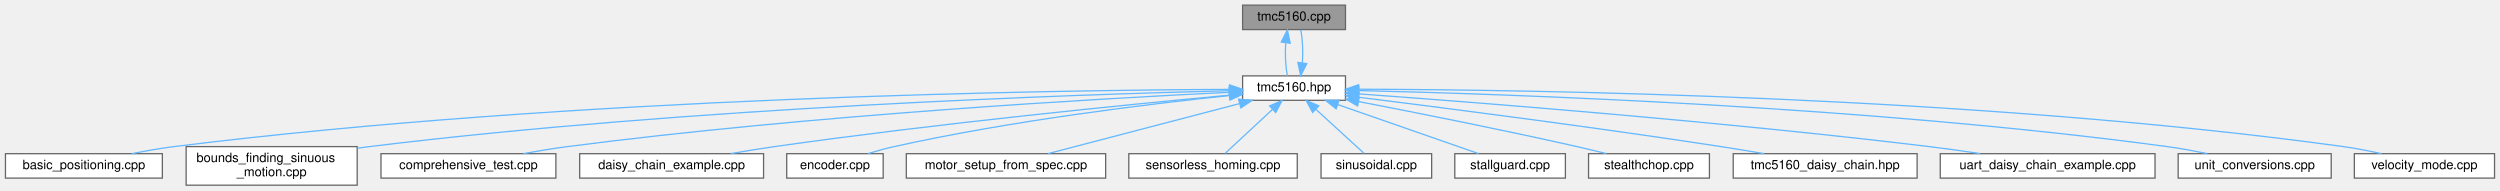
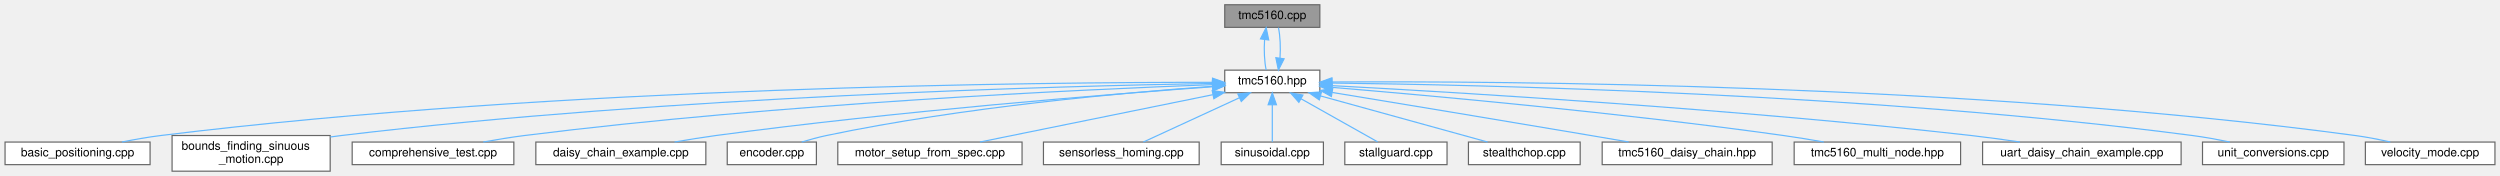
- <svg xmlns="http://www.w3.org/2000/svg" xmlns:xlink="http://www.w3.org/1999/xlink" width="1944pt" height="148pt" viewBox="0.00 0.00 1943.50 148.00">
+ <svg xmlns="http://www.w3.org/2000/svg" xmlns:xlink="http://www.w3.org/1999/xlink" width="2103pt" height="148pt" viewBox="0.00 0.00 2102.50 148.00">
  <g id="graph0" class="graph" transform="scale(1 1) rotate(0) translate(4 144)">
    <g id="Node000001" class="node">
      <g id="a_Node000001">
        <a xlink:title="Implementation of TMC5160 driver methods.">
-           <polygon fill="#999999" stroke="#666666" points="1042,-140 962,-140 962,-121 1042,-121 1042,-140" />
-           <text text-anchor="middle" x="1002" y="-128" font-family="Helvetica,sans-Serif" font-size="10.00">tmc5160.cpp</text>
+           <polygon fill="#999999" stroke="#666666" points="1106,-140 1026,-140 1026,-121 1106,-121 1106,-140" />
+           <text text-anchor="middle" x="1066" y="-128" font-family="Helvetica,sans-Serif" font-size="10.00">tmc5160.cpp</text>
        </a>
      </g>
    </g>
    <g id="Node000002" class="node">
      <g id="a_Node000002">
        <a xlink:href="tmc5160_8hpp.html" target="_top" xlink:title="Main TMC5160 stepper motor driver interface and subsystem classes.">
-           <polygon fill="white" stroke="#666666" points="1042,-85 962,-85 962,-66 1042,-66 1042,-85" />
-           <text text-anchor="middle" x="1002" y="-73" font-family="Helvetica,sans-Serif" font-size="10.00">tmc5160.hpp</text>
+           <polygon fill="white" stroke="#666666" points="1106,-85 1026,-85 1026,-66 1106,-66 1106,-85" />
+           <text text-anchor="middle" x="1066" y="-73" font-family="Helvetica,sans-Serif" font-size="10.00">tmc5160.hpp</text>
        </a>
      </g>
    </g>
    <g id="edge1_Node000001_Node000002" class="edge">
      <g id="a_edge1_Node000001_Node000002">
        <a xlink:title=" ">
-           <path fill="none" stroke="#63b8ff" d="M995.51,-110.66C994.91,-101.93 995.36,-91.99 996.87,-85.09" />
-           <polygon fill="#63b8ff" stroke="#63b8ff" points="992.06,-111.29 996.83,-120.75 999,-110.38 992.06,-111.29" />
+           <path fill="none" stroke="#63b8ff" d="M1059.51,-110.66C1058.91,-101.93 1059.36,-91.99 1060.87,-85.09" />
+           <polygon fill="#63b8ff" stroke="#63b8ff" points="1056.06,-111.29 1060.83,-120.75 1063,-110.38 1056.06,-111.29" />
        </a>
      </g>
    </g>
    <g id="edge12_Node000002_Node000001" class="edge">
      <g id="a_edge12_Node000002_Node000001">
        <a xlink:title=" ">
-           <path fill="none" stroke="#63b8ff" d="M1008.48,-95.13C1009.1,-103.85 1008.66,-113.8 1007.17,-120.75" />
-           <polygon fill="#63b8ff" stroke="#63b8ff" points="1011.93,-94.53 1007.13,-85.09 1004.99,-95.47 1011.93,-94.53" />
+           <path fill="none" stroke="#63b8ff" d="M1072.48,-95.13C1073.1,-103.85 1072.66,-113.8 1071.17,-120.75" />
+           <polygon fill="#63b8ff" stroke="#63b8ff" points="1075.93,-94.53 1071.13,-85.09 1068.99,-95.47 1075.93,-94.53" />
        </a>
      </g>
    </g>
    <g id="Node000003" class="node">
      <g id="a_Node000003">
        <a xlink:href="basic__positioning_8cpp.html" target="_top" xlink:title="Basic positioning mode example for TMC5160 stepper motor driver.">
          <polygon fill="white" stroke="#666666" points="122,-24.5 0,-24.5 0,-5.5 122,-5.5 122,-24.5" />
          <text text-anchor="middle" x="61" y="-12.5" font-family="Helvetica,sans-Serif" font-size="10.00">basic_positioning.cpp</text>
        </a>
      </g>
    </g>
    <g id="edge2_Node000002_Node000003" class="edge">
      <g id="a_edge2_Node000002_Node000003">
        <a xlink:title=" ">
-           <path fill="none" stroke="#63b8ff" d="M951.52,-74.5C817.39,-73.93 441.12,-68.72 131,-30 120.3,-28.66 108.79,-26.62 98.25,-24.5" />
-           <polygon fill="#63b8ff" stroke="#63b8ff" points="951.87,-78 961.88,-74.53 951.89,-71 951.87,-78" />
+           <path fill="none" stroke="#63b8ff" d="M1015.68,-74.75C875.18,-74.87 466.95,-71.35 131,-30 120.3,-28.68 108.79,-26.64 98.25,-24.53" />
+           <polygon fill="#63b8ff" stroke="#63b8ff" points="1015.73,-78.25 1025.72,-74.73 1015.71,-71.25 1015.73,-78.25" />
        </a>
      </g>
    </g>
    <g id="Node000004" class="node">
      <g id="a_Node000004">
        <a xlink:href="bounds__finding__sinuous__motion_8cpp.html" target="_top" xlink:title="Fatigue testing example: Sensorless bounds finding and sinusoidal motion.">
          <polygon fill="white" stroke="#666666" points="273.5,-30 140.5,-30 140.5,0 273.5,0 273.5,-30" />
          <text text-anchor="start" x="148.5" y="-18" font-family="Helvetica,sans-Serif" font-size="10.00">bounds_finding_sinuous</text>
          <text text-anchor="middle" x="207" y="-7" font-family="Helvetica,sans-Serif" font-size="10.00">_motion.cpp</text>
        </a>
      </g>
    </g>
    <g id="edge3_Node000002_Node000004" class="edge">
      <g id="a_edge3_Node000002_Node000004">
        <a xlink:title=" ">
-           <path fill="none" stroke="#63b8ff" d="M951.56,-73.46C833.99,-70.59 532.73,-60.62 283,-30 279.94,-29.62 276.81,-29.2 273.66,-28.75" />
-           <polygon fill="#63b8ff" stroke="#63b8ff" points="951.62,-76.97 961.7,-73.7 951.78,-69.97 951.62,-76.97" />
+           <path fill="none" stroke="#63b8ff" d="M1015.55,-73.82C890.83,-71.67 558.19,-63.03 283,-30 279.94,-29.63 276.81,-29.22 273.66,-28.77" />
+           <polygon fill="#63b8ff" stroke="#63b8ff" points="1015.86,-77.33 1025.92,-73.99 1015.98,-70.33 1015.86,-77.33" />
        </a>
      </g>
    </g>
    <g id="Node000005" class="node">
      <g id="a_Node000005">
        <a xlink:href="comprehensive__test_8cpp.html" target="_top" xlink:title="Comprehensive test suite for TMC5160 stepper motor driver.">
          <polygon fill="white" stroke="#666666" points="428,-24.5 292,-24.5 292,-5.5 428,-5.5 428,-24.5" />
          <text text-anchor="middle" x="360" y="-12.5" font-family="Helvetica,sans-Serif" font-size="10.00">comprehensive_test.cpp</text>
        </a>
      </g>
    </g>
    <g id="edge4_Node000002_Node000005" class="edge">
      <g id="a_edge4_Node000002_Node000005">
        <a xlink:title=" ">
-           <path fill="none" stroke="#63b8ff" d="M951.77,-72.25C852.9,-67.46 626.18,-54.58 437,-30 425.82,-28.55 413.79,-26.56 402.64,-24.55" />
-           <polygon fill="#63b8ff" stroke="#63b8ff" points="951.62,-75.75 961.78,-72.73 951.96,-68.76 951.62,-75.75" />
+           <path fill="none" stroke="#63b8ff" d="M1015.57,-72.8C908.59,-68.79 651.17,-56.96 437,-30 425.68,-28.57 413.49,-26.58 402.23,-24.54" />
+           <polygon fill="#63b8ff" stroke="#63b8ff" points="1015.62,-76.31 1025.75,-73.18 1015.88,-69.31 1015.62,-76.31" />
        </a>
      </g>
    </g>
    <g id="Node000006" class="node">
      <g id="a_Node000006">
        <a xlink:href="daisy__chain__example_8cpp.html" target="_top" xlink:title="Example demonstrating daisy-chained TMC5160 drivers on a single SPI bus.">
          <polygon fill="white" stroke="#666666" points="589.5,-24.5 446.5,-24.5 446.5,-5.5 589.5,-5.5 589.5,-24.5" />
          <text text-anchor="middle" x="518" y="-12.5" font-family="Helvetica,sans-Serif" font-size="10.00">daisy_chain_example.cpp</text>
        </a>
      </g>
    </g>
    <g id="edge5_Node000002_Node000006" class="edge">
      <g id="a_edge5_Node000002_Node000006">
        <a xlink:title=" ">
-           <path fill="none" stroke="#63b8ff" d="M951.44,-69.97C874.81,-62.87 724.77,-48.06 598,-30 586.97,-28.43 575.13,-26.49 564.03,-24.57" />
-           <polygon fill="#63b8ff" stroke="#63b8ff" points="951.48,-73.49 961.75,-70.92 952.12,-66.52 951.48,-73.49" />
+           <path fill="none" stroke="#63b8ff" d="M1015.82,-71.03C929.99,-64.8 749.56,-50.44 598,-30 586.68,-28.47 574.52,-26.51 563.17,-24.54" />
+           <polygon fill="#63b8ff" stroke="#63b8ff" points="1015.59,-74.52 1025.81,-71.75 1016.09,-67.54 1015.59,-74.52" />
        </a>
      </g>
    </g>
    <g id="Node000007" class="node">
      <g id="a_Node000007">
        <a xlink:href="encoder_8cpp.html" target="_top" xlink:title="Encoder closed-loop control example for TMC5160 stepper motor driver.">
          <polygon fill="white" stroke="#666666" points="682.5,-24.5 607.5,-24.5 607.5,-5.5 682.5,-5.5 682.5,-24.5" />
          <text text-anchor="middle" x="645" y="-12.5" font-family="Helvetica,sans-Serif" font-size="10.00">encoder.cpp</text>
        </a>
      </g>
    </g>
    <g id="edge6_Node000002_Node000007" class="edge">
      <g id="a_edge6_Node000002_Node000007">
        <a xlink:title=" ">
-           <path fill="none" stroke="#63b8ff" d="M951.62,-69.69C889.75,-63.24 781.85,-50.2 691,-30 684.32,-28.51 677.2,-26.54 670.6,-24.55" />
-           <polygon fill="#63b8ff" stroke="#63b8ff" points="951.58,-73.21 961.88,-70.75 952.29,-66.24 951.58,-73.21" />
+           <path fill="none" stroke="#63b8ff" d="M1015.74,-71.38C943.35,-66.24 805.82,-54.09 691,-30 684.14,-28.56 676.83,-26.56 670.1,-24.52" />
+           <polygon fill="#63b8ff" stroke="#63b8ff" points="1015.72,-74.89 1025.94,-72.09 1016.2,-67.9 1015.72,-74.89" />
        </a>
      </g>
    </g>
    <g id="Node000008" class="node">
      <g id="a_Node000008">
        <a xlink:href="motor__setup__from__spec_8cpp.html" target="_top" xlink:title="Motor setup from specifications example for TMC5160.">
          <polygon fill="white" stroke="#666666" points="855.5,-24.5 700.5,-24.5 700.5,-5.5 855.5,-5.5 855.5,-24.5" />
          <text text-anchor="middle" x="778" y="-12.5" font-family="Helvetica,sans-Serif" font-size="10.00">motor_setup_from_spec.cpp</text>
        </a>
      </g>
    </g>
    <g id="edge7_Node000002_Node000008" class="edge">
      <g id="a_edge7_Node000002_Node000008">
        <a xlink:title=" ">
-           <path fill="none" stroke="#63b8ff" d="M959.48,-63.4C916.17,-52.08 849.95,-34.79 810.61,-24.52" />
-           <polygon fill="#63b8ff" stroke="#63b8ff" points="958.87,-66.85 969.43,-65.99 960.64,-60.08 958.87,-66.85" />
+           <path fill="none" stroke="#63b8ff" d="M1016,-64.34C960.55,-53.08 872.07,-35.11 820.04,-24.54" />
+           <polygon fill="#63b8ff" stroke="#63b8ff" points="1015.46,-67.81 1025.95,-66.37 1016.85,-60.95 1015.46,-67.81" />
        </a>
      </g>
    </g>
    <g id="Node000009" class="node">
      <g id="a_Node000009">
        <a xlink:href="sensorless__homing_8cpp.html" target="_top" xlink:title="Sensorless homing example for TMC5160.">
          <polygon fill="white" stroke="#666666" points="1004.5,-24.5 873.5,-24.5 873.5,-5.5 1004.5,-5.5 1004.5,-24.5" />
          <text text-anchor="middle" x="939" y="-12.5" font-family="Helvetica,sans-Serif" font-size="10.00">sensorless_homing.cpp</text>
        </a>
      </g>
    </g>
    <g id="edge8_Node000002_Node000009" class="edge">
      <g id="a_edge8_Node000002_Node000009">
        <a xlink:title=" ">
-           <path fill="none" stroke="#63b8ff" d="M985.21,-58.91C973.4,-47.94 958.03,-33.67 948.33,-24.67" />
-           <polygon fill="#63b8ff" stroke="#63b8ff" points="982.99,-61.63 992.7,-65.87 987.76,-56.5 982.99,-61.63" />
+           <path fill="none" stroke="#63b8ff" d="M1038.39,-61.78C1013.88,-50.49 978.76,-34.31 957.49,-24.52" />
+           <polygon fill="#63b8ff" stroke="#63b8ff" points="1036.99,-64.99 1047.53,-65.99 1039.91,-58.63 1036.99,-64.99" />
        </a>
      </g>
    </g>
    <g id="Node000010" class="node">
      <g id="a_Node000010">
        <a xlink:href="sinusoidal_8cpp.html" target="_top" xlink:title="Sinusoidal motion pattern example for TMC5160 stepper motor driver.">
          <polygon fill="white" stroke="#666666" points="1109,-24.5 1023,-24.5 1023,-5.5 1109,-5.5 1109,-24.5" />
          <text text-anchor="middle" x="1066" y="-12.5" font-family="Helvetica,sans-Serif" font-size="10.00">sinusoidal.cpp</text>
        </a>
      </g>
    </g>
    <g id="edge9_Node000002_Node000010" class="edge">
      <g id="a_edge9_Node000002_Node000010">
        <a xlink:title=" ">
-           <path fill="none" stroke="#63b8ff" d="M1019.06,-58.91C1031.06,-47.94 1046.67,-33.67 1056.52,-24.67" />
-           <polygon fill="#63b8ff" stroke="#63b8ff" points="1016.46,-56.54 1011.44,-65.87 1021.19,-61.7 1016.46,-56.54" />
+           <path fill="none" stroke="#63b8ff" d="M1066,-55.66C1066,-45.24 1066,-32.8 1066,-24.67" />
+           <polygon fill="#63b8ff" stroke="#63b8ff" points="1062.5,-55.87 1066,-65.87 1069.5,-55.87 1062.5,-55.87" />
        </a>
      </g>
    </g>
    <g id="Node000011" class="node">
      <g id="a_Node000011">
        <a xlink:href="stallguard_8cpp.html" target="_top" xlink:title="StallGuard2 stall detection example for TMC5160 stepper motor driver.">
          <polygon fill="white" stroke="#666666" points="1213,-24.5 1127,-24.5 1127,-5.5 1213,-5.5 1213,-24.5" />
          <text text-anchor="middle" x="1170" y="-12.5" font-family="Helvetica,sans-Serif" font-size="10.00">stallguard.cpp</text>
        </a>
      </g>
    </g>
    <g id="edge10_Node000002_Node000011" class="edge">
      <g id="a_edge10_Node000002_Node000011">
        <a xlink:title=" ">
-           <path fill="none" stroke="#63b8ff" d="M1035.97,-62.67C1068.46,-51.36 1116.66,-34.57 1145.54,-24.52" />
-           <polygon fill="#63b8ff" stroke="#63b8ff" points="1034.72,-59.4 1026.43,-65.99 1037.02,-66.01 1034.72,-59.4" />
+           <path fill="none" stroke="#63b8ff" d="M1090.14,-60.92C1110.01,-49.74 1137.59,-34.23 1154.59,-24.67" />
+           <polygon fill="#63b8ff" stroke="#63b8ff" points="1088.35,-57.91 1081.35,-65.87 1091.78,-64.02 1088.35,-57.91" />
        </a>
      </g>
    </g>
    <g id="Node000012" class="node">
      <g id="a_Node000012">
        <a xlink:href="stealthchop_8cpp.html" target="_top" xlink:title="StealthChop silent operation example for TMC5160 stepper motor driver.">
          <polygon fill="white" stroke="#666666" points="1325,-24.5 1231,-24.5 1231,-5.5 1325,-5.5 1325,-24.5" />
          <text text-anchor="middle" x="1278" y="-12.5" font-family="Helvetica,sans-Serif" font-size="10.00">stealthchop.cpp</text>
        </a>
      </g>
    </g>
    <g id="edge11_Node000002_Node000012" class="edge">
      <g id="a_edge11_Node000002_Node000012">
        <a xlink:title=" ">
-           <path fill="none" stroke="#63b8ff" d="M1052.28,-65C1096.96,-56.4 1163.99,-43.11 1222,-30 1229.43,-28.32 1237.38,-26.4 1244.89,-24.54" />
-           <polygon fill="#63b8ff" stroke="#63b8ff" points="1051.42,-61.6 1042.26,-66.93 1052.74,-68.48 1051.42,-61.6" />
+           <path fill="none" stroke="#63b8ff" d="M1106.5,-63.32C1147.5,-52.01 1209.99,-34.77 1247.14,-24.52" />
+           <polygon fill="#63b8ff" stroke="#63b8ff" points="1105.54,-59.96 1096.83,-65.99 1107.4,-66.71 1105.54,-59.96" />
        </a>
      </g>
    </g>
    <g id="Node000013" class="node">
      <g id="a_Node000013">
        <a xlink:href="tmc5160__daisy__chain_8hpp.html" target="_top" xlink:title="High-level daisy-chain manager for multiple TMC5160 drivers.">
          <polygon fill="white" stroke="#666666" points="1486.5,-24.5 1343.5,-24.5 1343.5,-5.5 1486.5,-5.5 1486.5,-24.5" />
          <text text-anchor="middle" x="1415" y="-12.5" font-family="Helvetica,sans-Serif" font-size="10.00">tmc5160_daisy_chain.hpp</text>
        </a>
      </g>
    </g>
    <g id="edge13_Node000002_Node000013" class="edge">
      <g id="a_edge13_Node000002_Node000013">
        <a xlink:title=" ">
-           <path fill="none" stroke="#63b8ff" d="M1052.18,-68.38C1117.27,-60.29 1234.29,-45.29 1334,-30 1344.86,-28.33 1356.52,-26.4 1367.51,-24.52" />
-           <polygon fill="#63b8ff" stroke="#63b8ff" points="1051.68,-64.91 1042.19,-69.61 1052.54,-71.86 1051.68,-64.91" />
+           <path fill="none" stroke="#63b8ff" d="M1116.4,-66.23C1170.28,-57.37 1258.2,-42.84 1334,-30 1344.27,-28.26 1355.27,-26.37 1365.75,-24.57" />
+           <polygon fill="#63b8ff" stroke="#63b8ff" points="1115.72,-62.8 1106.42,-67.87 1116.86,-69.7 1115.72,-62.8" />
        </a>
      </g>
    </g>
    <g id="Node000014" class="node">
      <g id="a_Node000014">
-         <a xlink:href="uart__daisy__chain__example_8cpp.html" target="_top" xlink:title="Example demonstrating daisy-chained TMC5160 drivers in UART mode.">
-           <polygon fill="white" stroke="#666666" points="1671.5,-24.5 1504.5,-24.5 1504.5,-5.5 1671.5,-5.5 1671.5,-24.5" />
-           <text text-anchor="middle" x="1588" y="-12.5" font-family="Helvetica,sans-Serif" font-size="10.00">uart_daisy_chain_example.cpp</text>
+         <a xlink:href="tmc5160__multi__node_8hpp.html" target="_top" xlink:title="High-level multi-node manager for multiple TMC5160 drivers on UART.">
+           <polygon fill="white" stroke="#666666" points="1645,-24.5 1505,-24.5 1505,-5.5 1645,-5.5 1645,-24.5" />
+           <text text-anchor="middle" x="1575" y="-12.5" font-family="Helvetica,sans-Serif" font-size="10.00">tmc5160_multi_node.hpp</text>
        </a>
      </g>
    </g>
    <g id="edge14_Node000002_Node000014" class="edge">
      <g id="a_edge14_Node000002_Node000014">
        <a xlink:title=" ">
-           <path fill="none" stroke="#63b8ff" d="M1052.23,-71C1141.65,-64.53 1334.21,-49.58 1496,-30 1508.83,-28.45 1522.63,-26.5 1535.53,-24.55" />
-           <polygon fill="#63b8ff" stroke="#63b8ff" points="1051.83,-67.52 1042.11,-71.72 1052.33,-74.5 1051.83,-67.52" />
+           <path fill="none" stroke="#63b8ff" d="M1116.47,-70.47C1196.95,-63.77 1359.25,-49.17 1496,-30 1507.04,-28.45 1518.89,-26.51 1529.97,-24.56" />
+           <polygon fill="#63b8ff" stroke="#63b8ff" points="1115.81,-67.01 1106.13,-71.32 1116.39,-73.99 1115.81,-67.01" />
        </a>
      </g>
    </g>
    <g id="Node000015" class="node">
      <g id="a_Node000015">
-         <a xlink:href="unit__conversions_8cpp.html" target="_top" xlink:title="Unit conversion example for TMC5160 stepper motor driver.">
-           <polygon fill="white" stroke="#666666" points="1808.5,-24.5 1689.5,-24.5 1689.5,-5.5 1808.5,-5.5 1808.5,-24.5" />
-           <text text-anchor="middle" x="1749" y="-12.5" font-family="Helvetica,sans-Serif" font-size="10.00">unit_conversions.cpp</text>
+         <a xlink:href="uart__daisy__chain__example_8cpp.html" target="_top" xlink:title="Example demonstrating daisy-chained TMC5160 drivers in UART mode.">
+           <polygon fill="white" stroke="#666666" points="1830.5,-24.5 1663.5,-24.5 1663.5,-5.5 1830.5,-5.5 1830.5,-24.5" />
+           <text text-anchor="middle" x="1747" y="-12.5" font-family="Helvetica,sans-Serif" font-size="10.00">uart_daisy_chain_example.cpp</text>
        </a>
      </g>
    </g>
    <g id="edge15_Node000002_Node000015" class="edge">
      <g id="a_edge15_Node000002_Node000015">
        <a xlink:title=" ">
-           <path fill="none" stroke="#63b8ff" d="M1052.46,-73.56C1165.49,-70.95 1447.42,-61.55 1681,-30 1691.15,-28.63 1702.06,-26.62 1712.1,-24.56" />
-           <polygon fill="#63b8ff" stroke="#63b8ff" points="1052.29,-70.07 1042.37,-73.79 1052.45,-77.07 1052.29,-70.07" />
+           <path fill="none" stroke="#63b8ff" d="M1116.31,-71.95C1218.06,-66.51 1455.53,-52.42 1654,-30 1667.3,-28.5 1681.63,-26.52 1694.95,-24.53" />
+           <polygon fill="#63b8ff" stroke="#63b8ff" points="1115.82,-68.47 1106.02,-72.49 1116.19,-75.46 1115.82,-68.47" />
        </a>
      </g>
    </g>
    <g id="Node000016" class="node">
      <g id="a_Node000016">
-         <a xlink:href="velocity__mode_8cpp.html" target="_top" xlink:title="Velocity mode example for TMC5160 stepper motor driver.">
-           <polygon fill="white" stroke="#666666" points="1935.5,-24.5 1826.5,-24.5 1826.5,-5.5 1935.5,-5.5 1935.5,-24.5" />
-           <text text-anchor="middle" x="1881" y="-12.5" font-family="Helvetica,sans-Serif" font-size="10.00">velocity_mode.cpp</text>
+         <a xlink:href="unit__conversions_8cpp.html" target="_top" xlink:title="Unit conversion example for TMC5160 stepper motor driver.">
+           <polygon fill="white" stroke="#666666" points="1967.5,-24.5 1848.5,-24.5 1848.5,-5.5 1967.5,-5.5 1967.5,-24.5" />
+           <text text-anchor="middle" x="1908" y="-12.5" font-family="Helvetica,sans-Serif" font-size="10.00">unit_conversions.cpp</text>
        </a>
      </g>
    </g>
    <g id="edge16_Node000002_Node000016" class="edge">
      <g id="a_edge16_Node000002_Node000016">
        <a xlink:title=" ">
-           <path fill="none" stroke="#63b8ff" d="M1052.43,-74.62C1180.81,-74.3 1530.22,-69.55 1818,-30 1827.66,-28.67 1838.03,-26.63 1847.51,-24.51" />
-           <polygon fill="#63b8ff" stroke="#63b8ff" points="1052.12,-71.12 1042.13,-74.64 1052.13,-78.12 1052.12,-71.12" />
+           <path fill="none" stroke="#63b8ff" d="M1116.36,-74.14C1240.09,-72.7 1568.65,-65.54 1840,-30 1850.28,-28.65 1861.32,-26.63 1871.46,-24.54" />
+           <polygon fill="#63b8ff" stroke="#63b8ff" points="1116.03,-70.64 1106.07,-74.25 1116.11,-77.64 1116.03,-70.64" />
+         </a>
+       </g>
+     </g>
+     <g id="Node000017" class="node">
+       <g id="a_Node000017">
+         <a xlink:href="velocity__mode_8cpp.html" target="_top" xlink:title="Velocity mode example for TMC5160 stepper motor driver.">
+           <polygon fill="white" stroke="#666666" points="2094.5,-24.5 1985.5,-24.5 1985.5,-5.5 2094.5,-5.5 2094.5,-24.5" />
+           <text text-anchor="middle" x="2040" y="-12.5" font-family="Helvetica,sans-Serif" font-size="10.00">velocity_mode.cpp</text>
+         </a>
+       </g>
+     </g>
+     <g id="edge17_Node000002_Node000017" class="edge">
+       <g id="a_edge17_Node000002_Node000017">
+         <a xlink:title=" ">
+           <path fill="none" stroke="#63b8ff" d="M1116.46,-75.03C1254.75,-75.84 1651.22,-73.83 1977,-30 1986.66,-28.7 1997.03,-26.67 2006.51,-24.55" />
+           <polygon fill="#63b8ff" stroke="#63b8ff" points="1116.2,-71.53 1106.18,-74.96 1116.16,-78.53 1116.2,-71.53" />
        </a>
      </g>
    </g>
  </g>
</svg>
